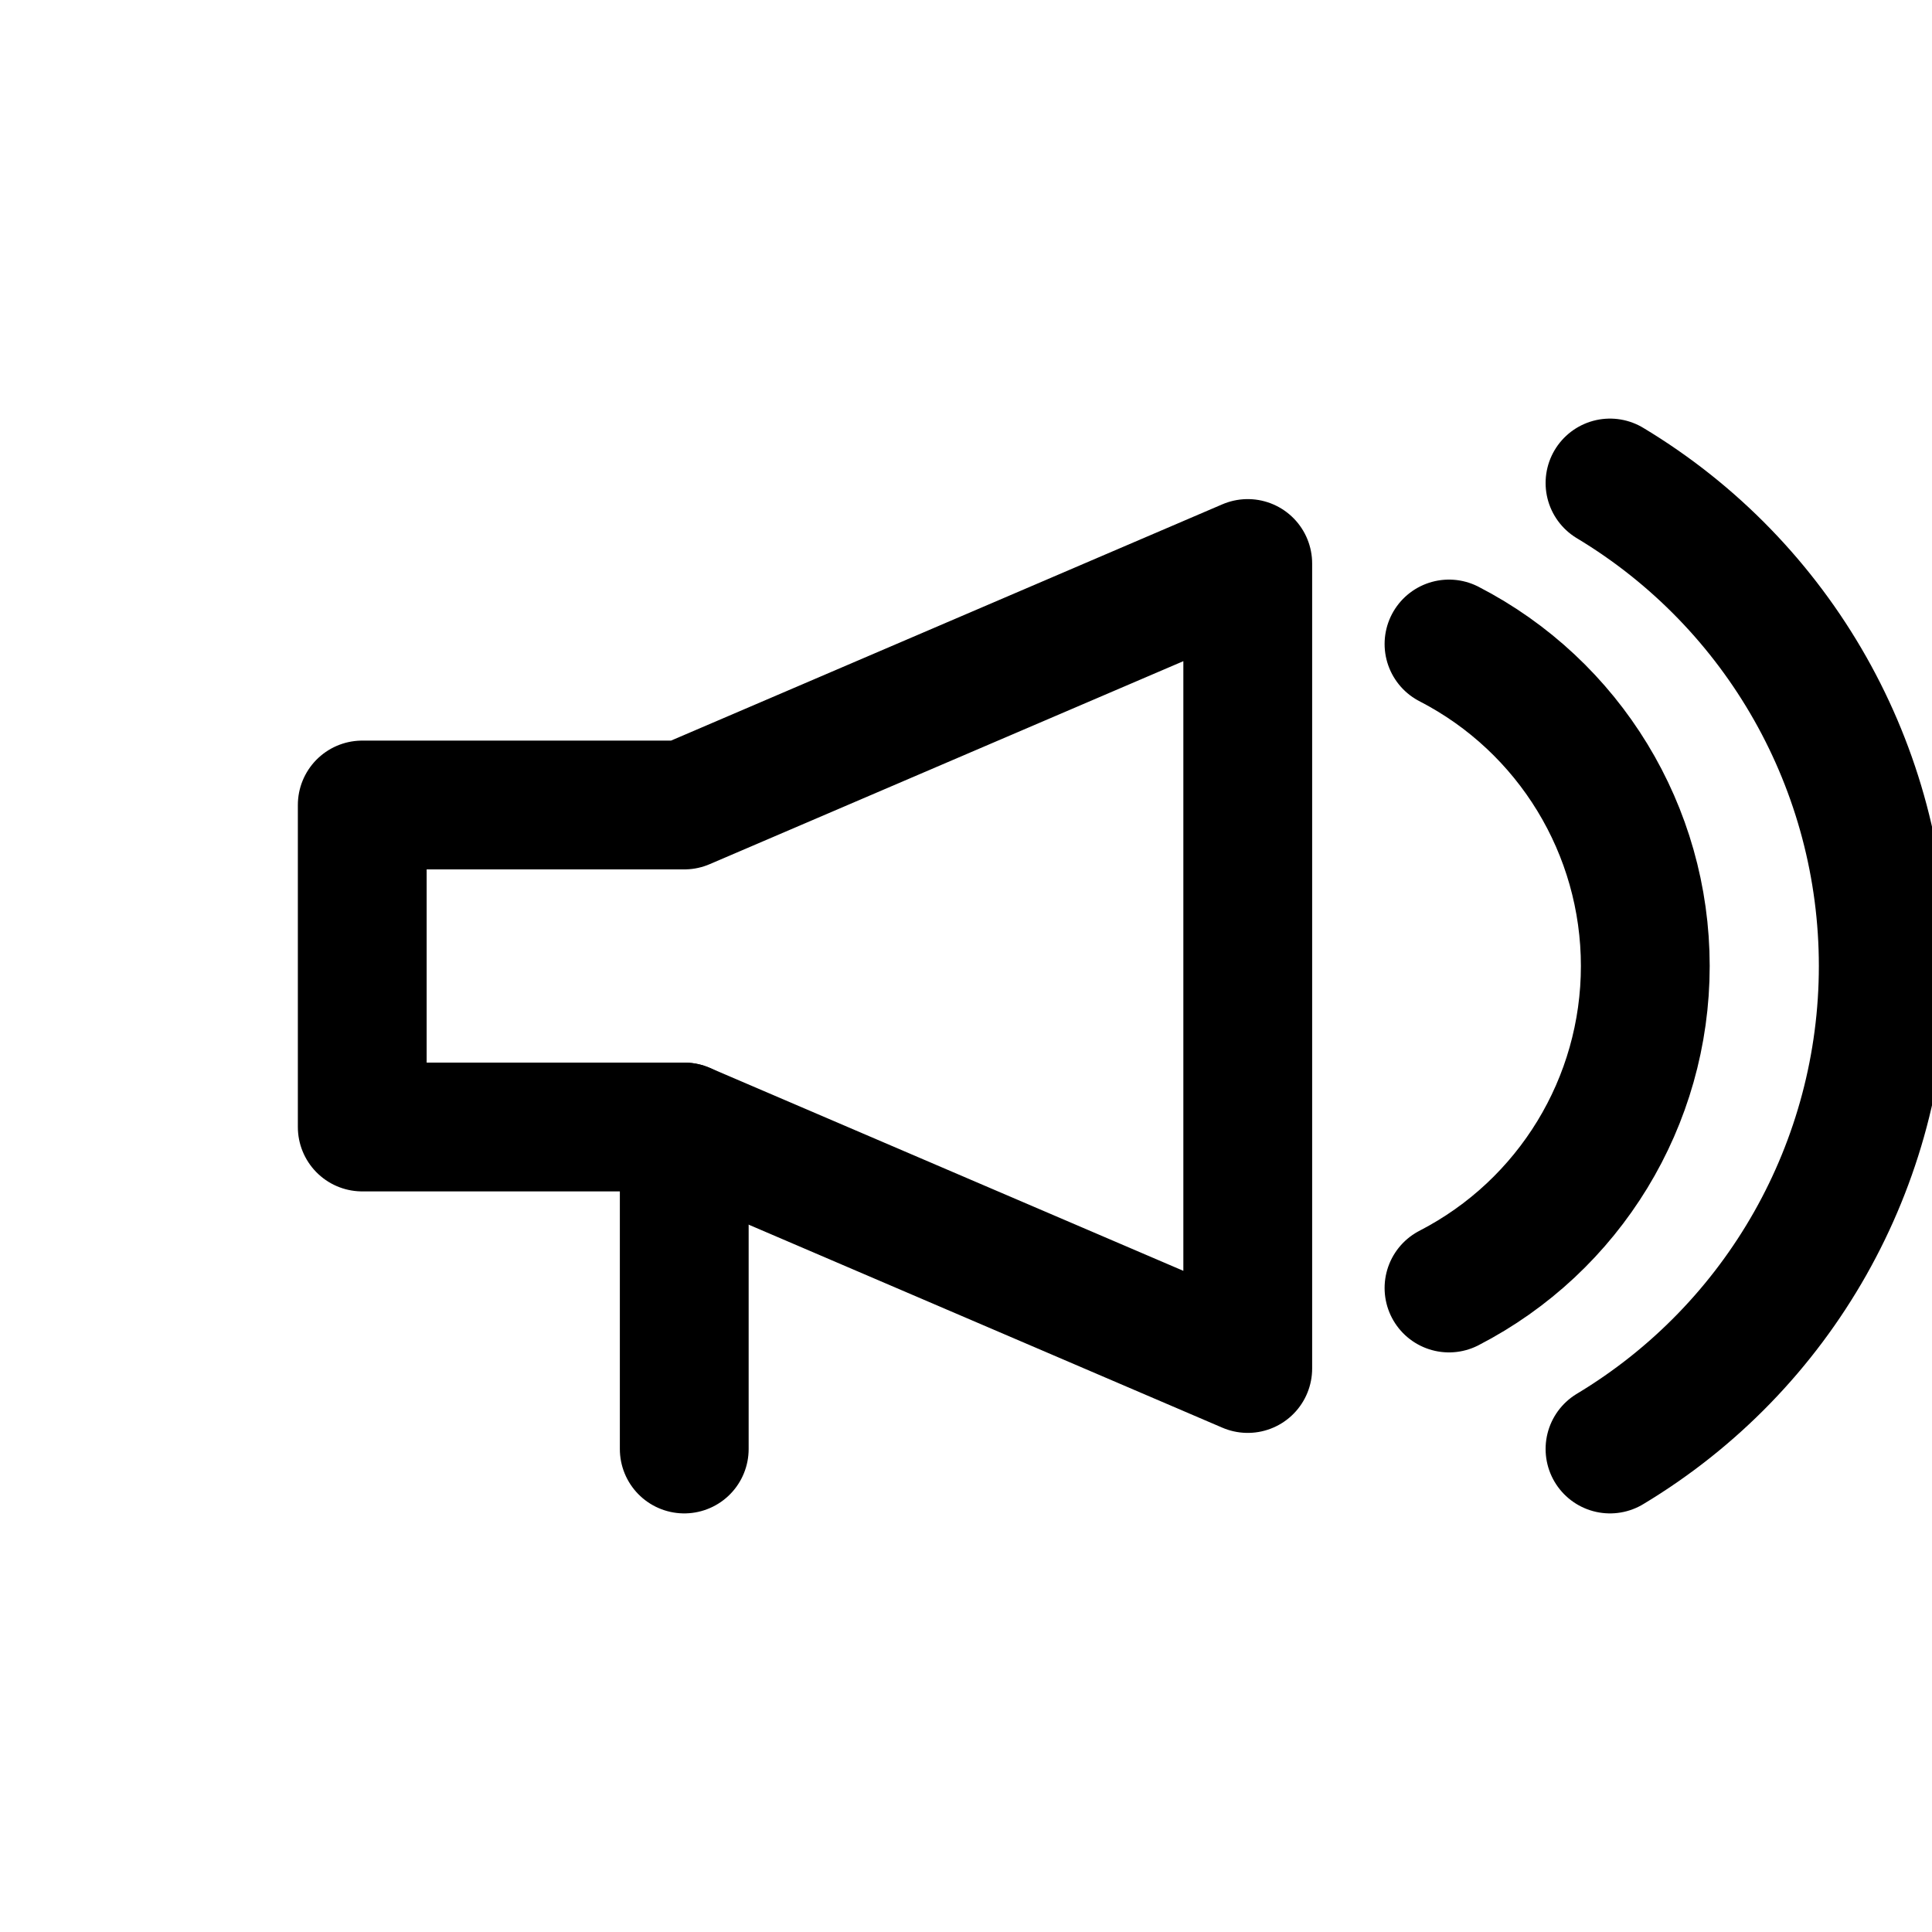
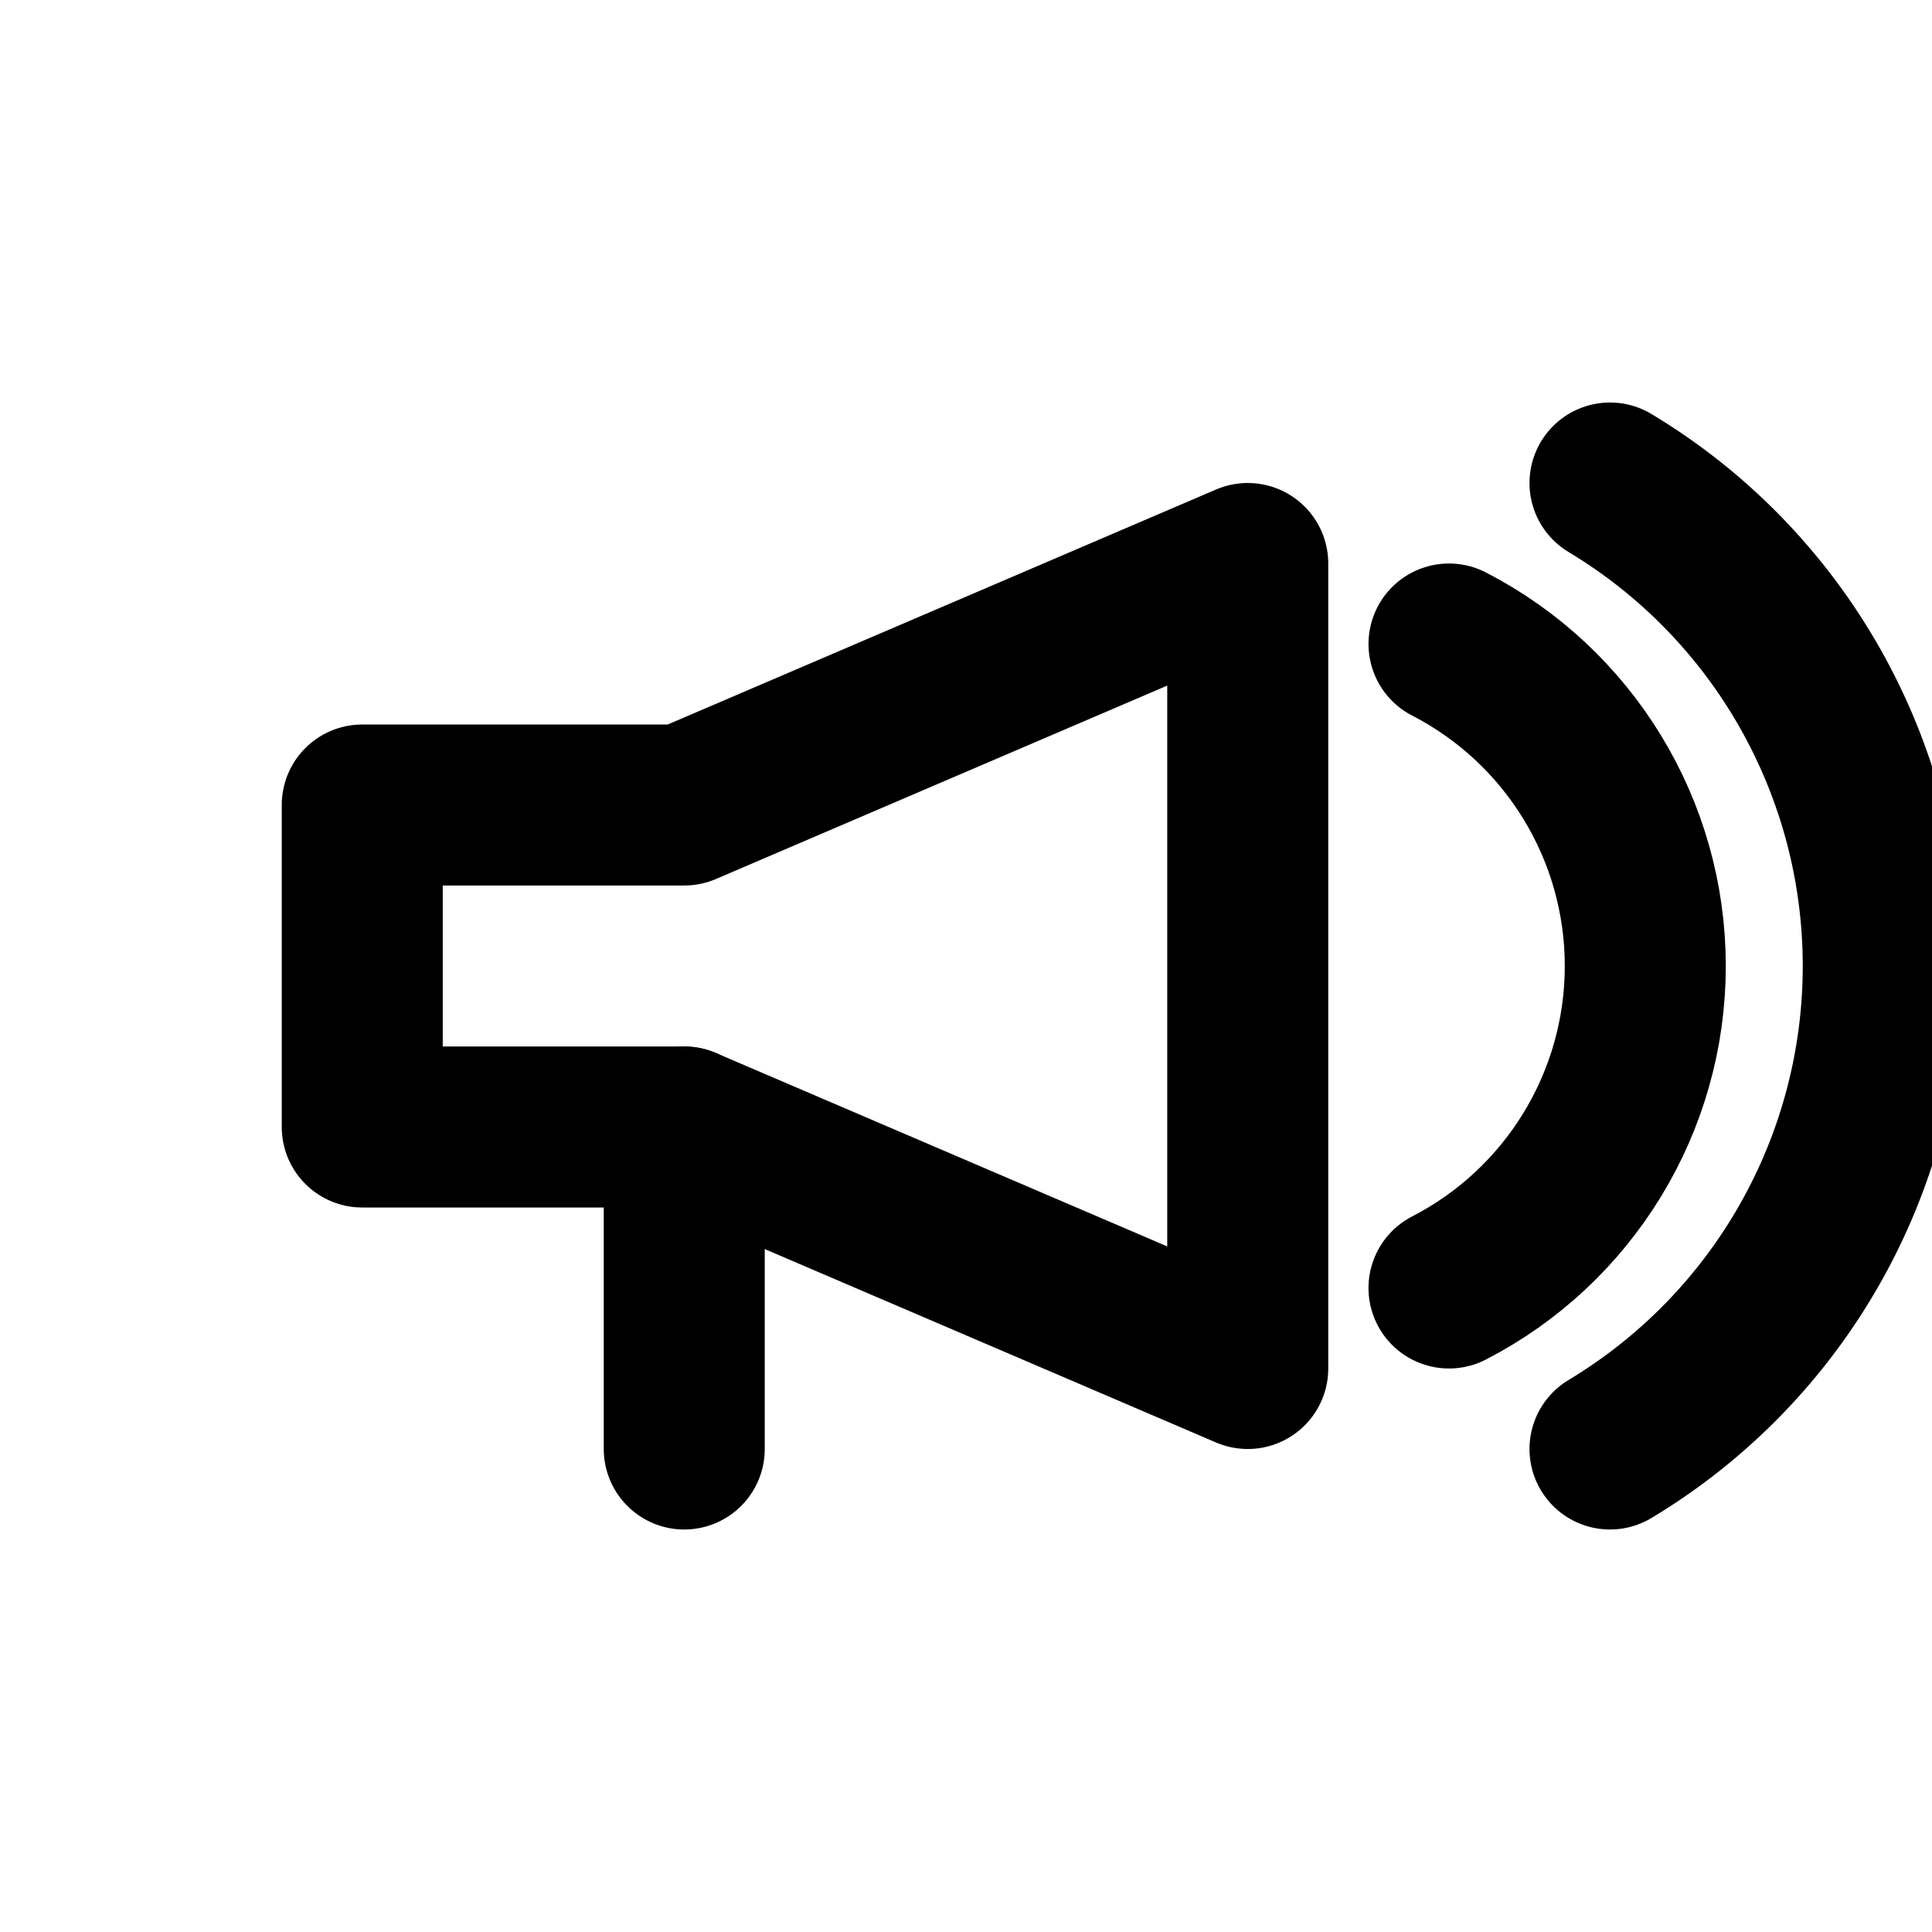
<svg xmlns="http://www.w3.org/2000/svg" width="24" height="24" viewBox="0 0 24 24" role="img" aria-labelledby="title desc">
-   <style>.icon{fill:none;stroke:currentColor;stroke-width:1.6;stroke-linecap:round;stroke-linejoin:round}.fill{fill:currentColor;stroke:none}.brand{fill:currentColor;stroke:currentColor;stroke-width:1.15;stroke-linejoin:round}</style>
+   <style>.icon{fill:none;stroke:currentColor;stroke-width:2;stroke-linecap:round;stroke-linejoin:round}</style>
  <path class="icon" d="M4.5 10h4l7-3v10l-7-3h-4Z" />
  <path class="icon" d="M8.5 14v4M18 8a4.5 4.5 0 0 1 0 8M20 6a7 7 0 0 1 0 12" />
</svg>
